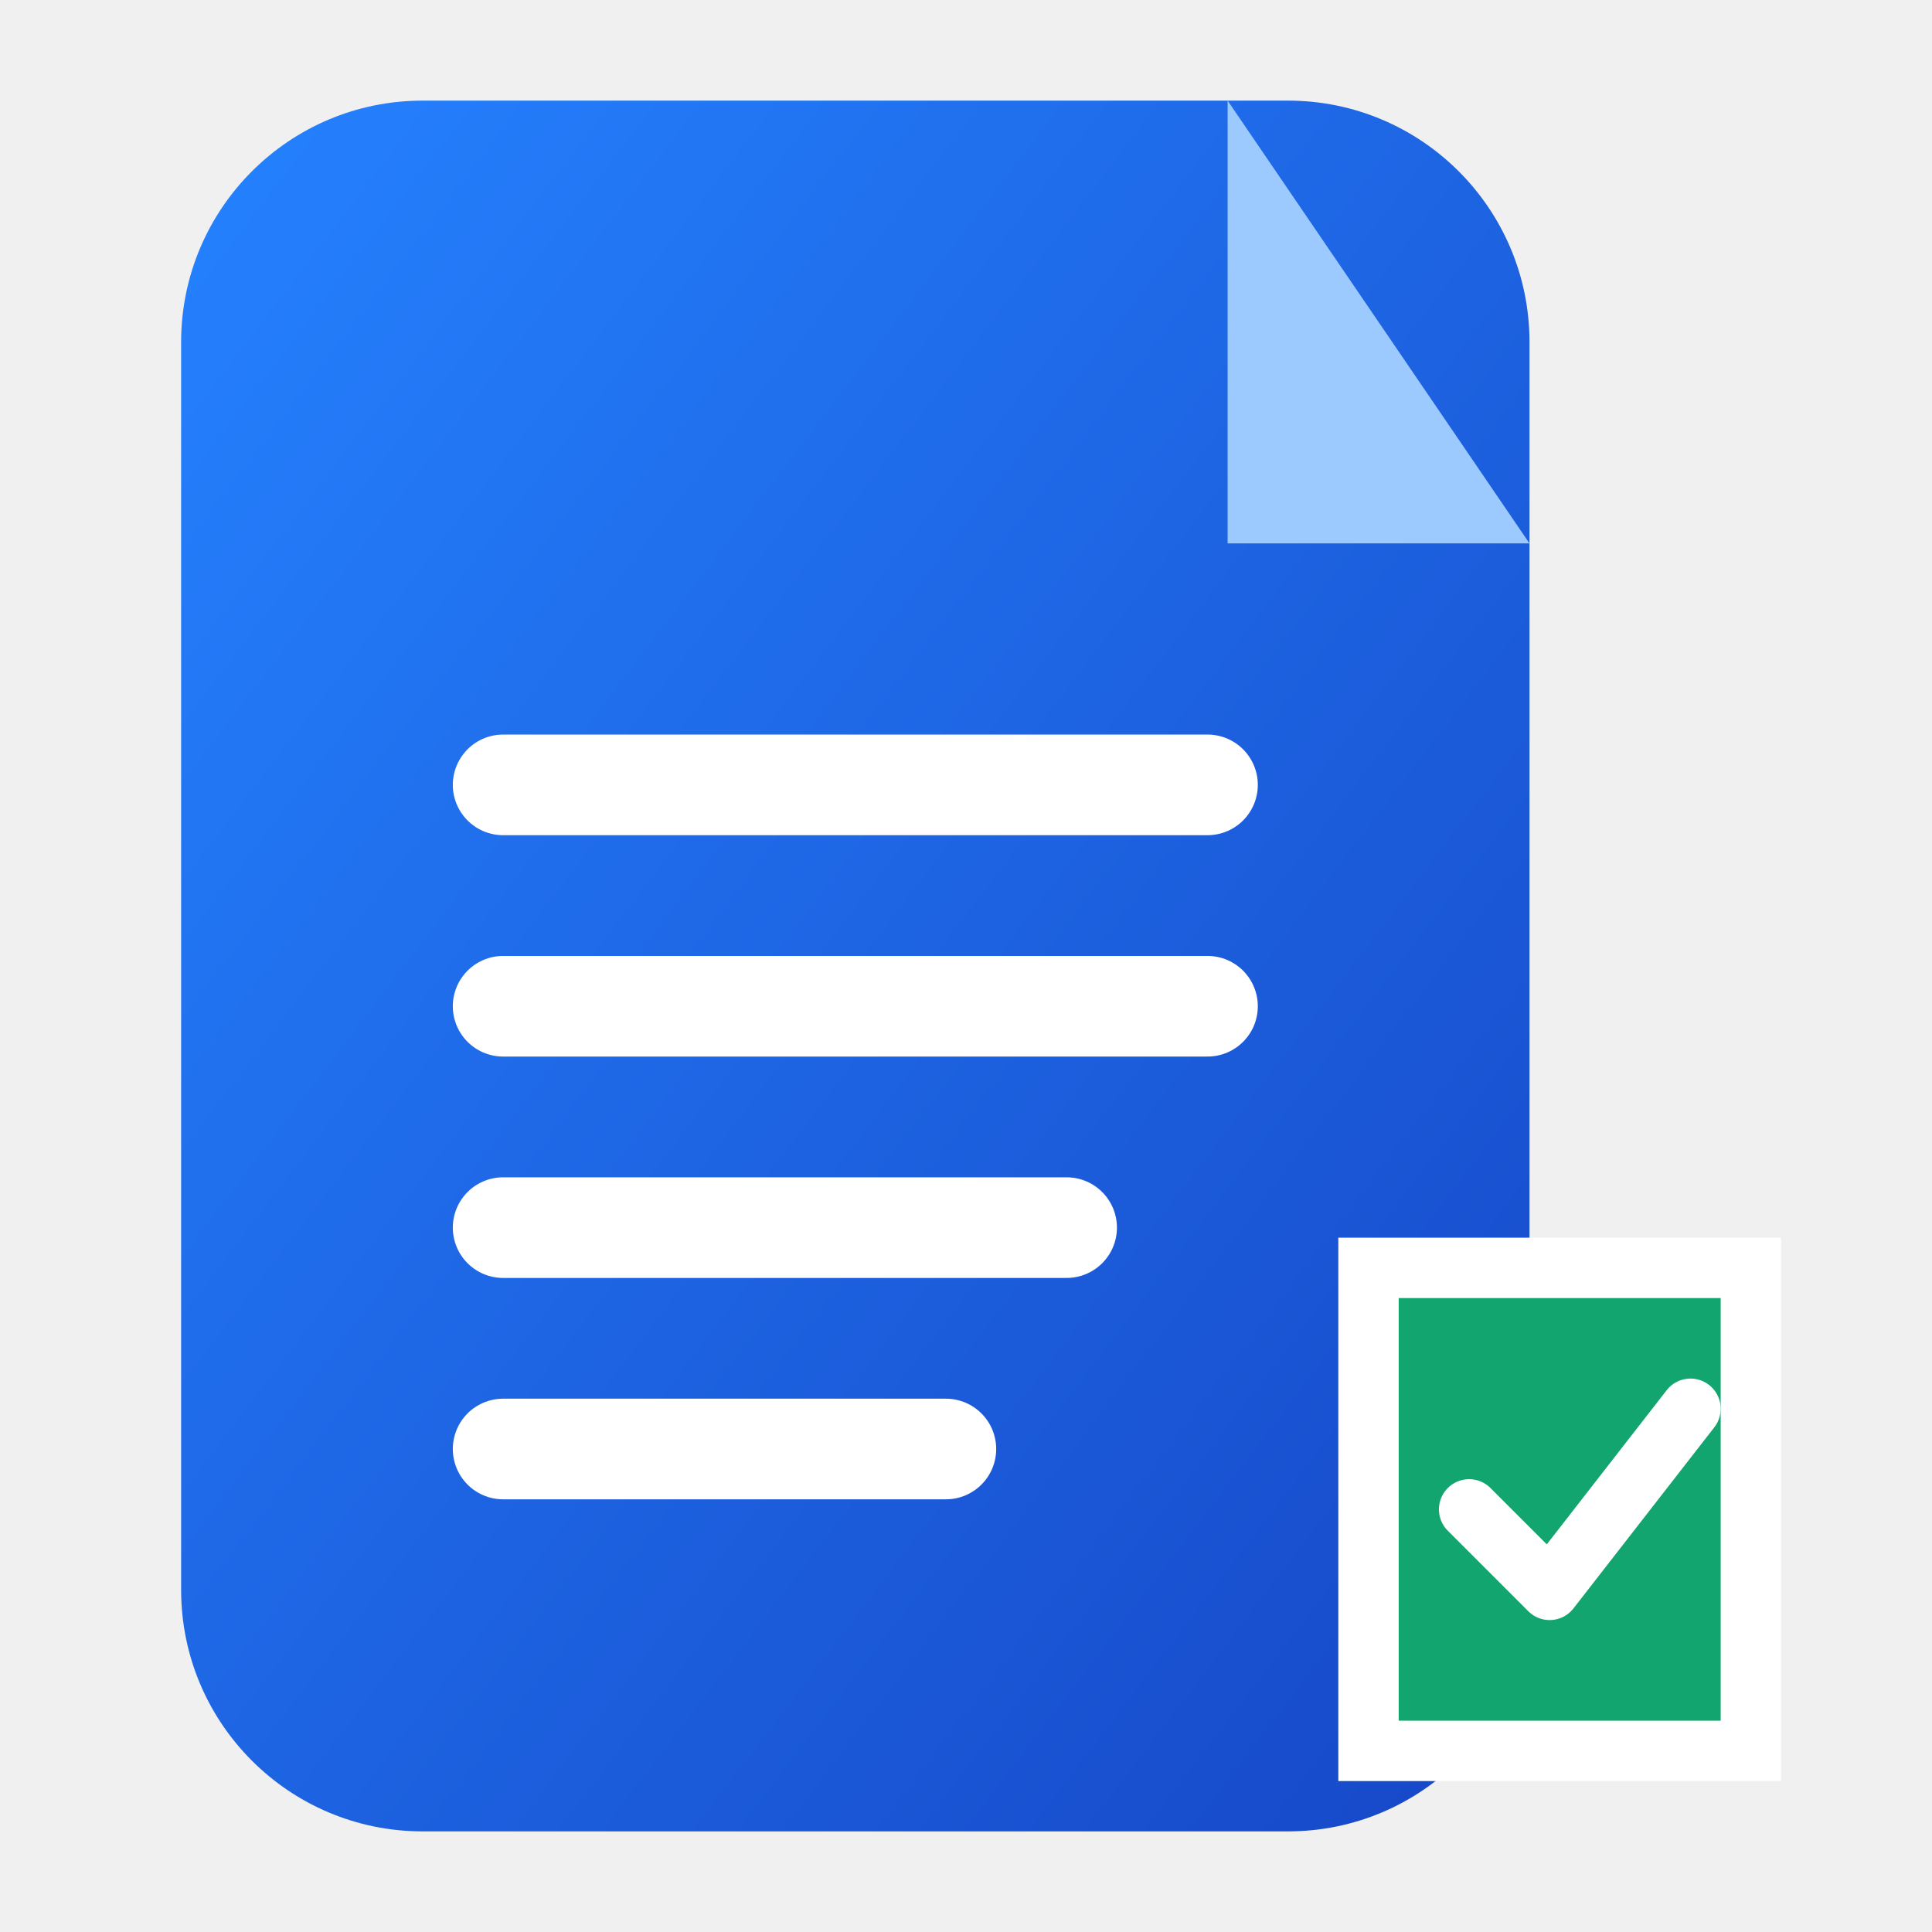
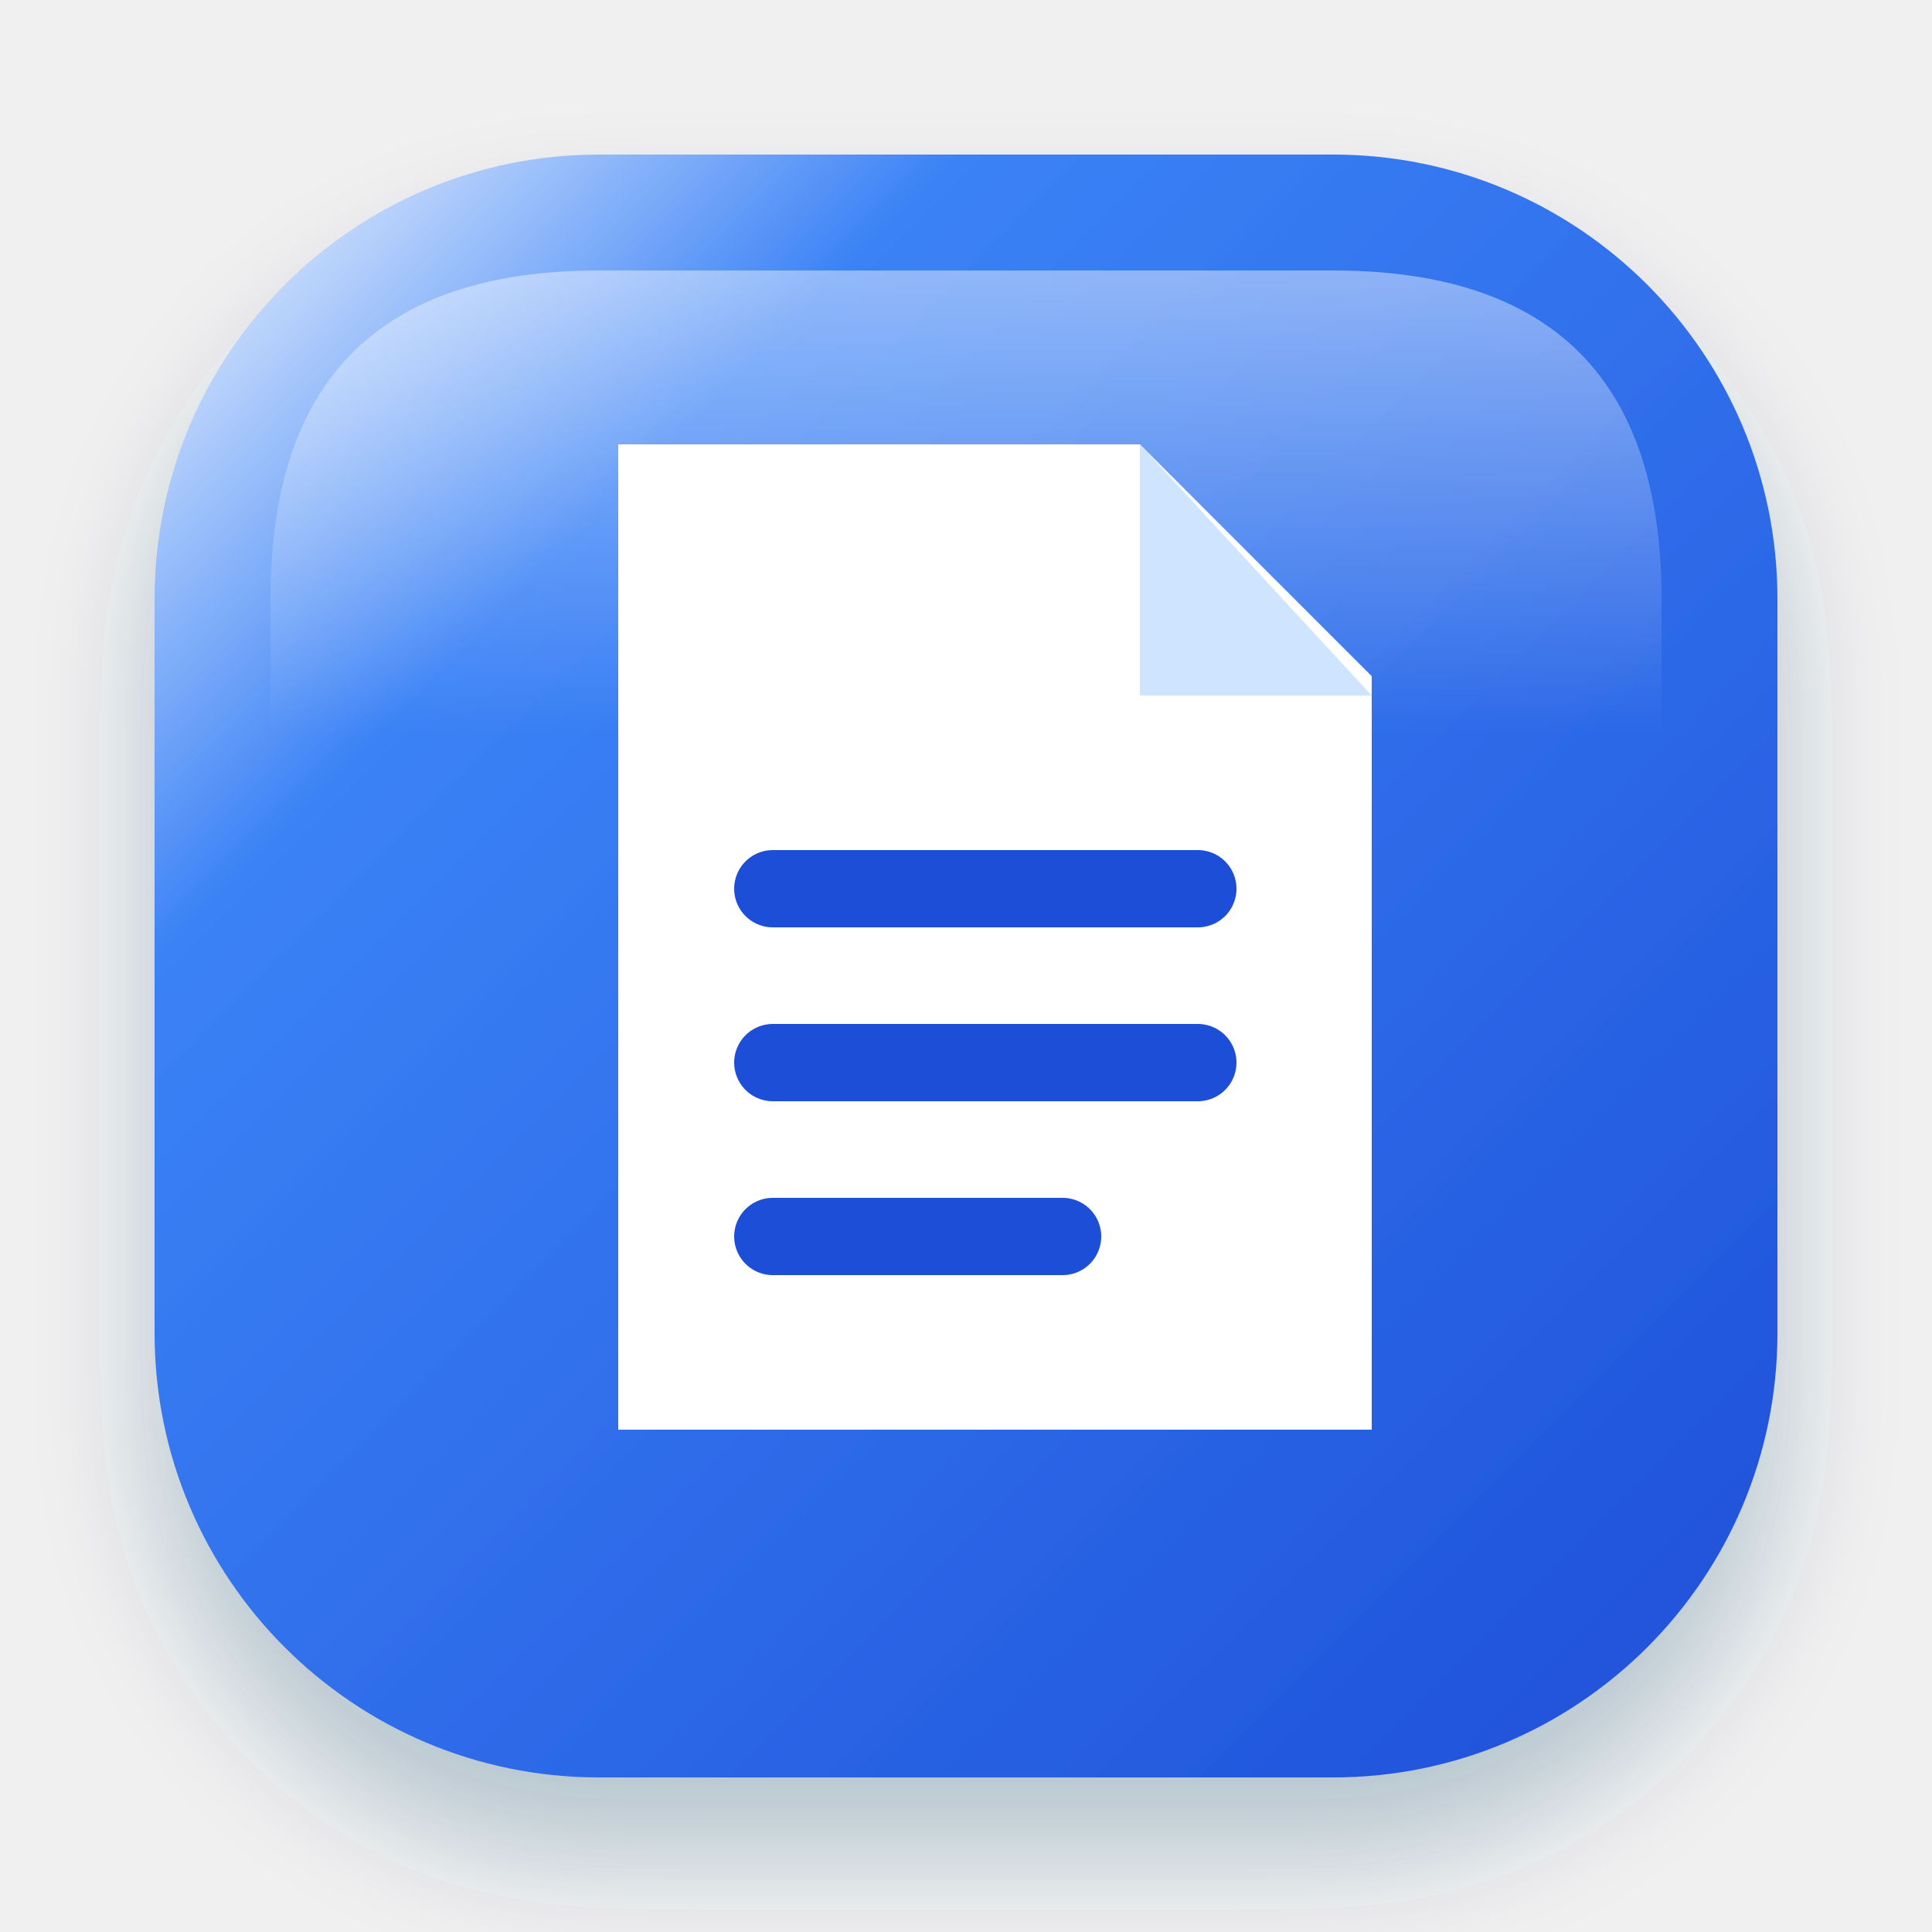
- <svg xmlns="http://www.w3.org/2000/svg" viewBox="0 0 96 96">
+ <svg xmlns="http://www.w3.org/2000/svg" viewBox="0 0 100 100" role="img" aria-hidden="true">
  <defs>
    <linearGradient id="g" x1="0" y1="0" x2="1" y2="1">
-       <stop stop-color="#2582ff" />
-       <stop offset="1" stop-color="#1647c7" />
+       <stop stop-color="#ffffff" />
+       <stop offset=".25" stop-color="#3b82f6" />
+       <stop offset="1" stop-color="#1d4ed8" />
    </linearGradient>
+     <linearGradient id="shine" x1="0" y1="0" x2="0" y2="1">
+       <stop stop-color="#fff" stop-opacity=".8" />
+       <stop offset="1" stop-color="#fff" stop-opacity="0" />
+     </linearGradient>
+     <filter id="s" x="-30%" y="-30%" width="160%" height="170%">
+       <feDropShadow dx="0" dy="4" stdDeviation="3" flood-color="#163c70" flood-opacity=".24" />
+     </filter>
  </defs>
-   <rect x="9" y="5" width="67" height="86" rx="12" fill="url(#g)" />
-   <path d="M61 5v22h15" fill="#9ccaff" />
-   <path d="M25 39h35M25 50h35M25 61h28M25 72h22" stroke="#fff" stroke-width="5" stroke-linecap="round" />
-   <path d="M68 63h19v24H68z" fill="#13a56f" stroke="#fff" stroke-width="3" />
-   <path d="m73 75 4 4 7-9" fill="none" stroke="#fff" stroke-width="3" stroke-linecap="round" stroke-linejoin="round" />
+   <rect x="8" y="8" width="84" height="84" rx="23" fill="url(#g)" filter="url(#s)" />
+   <path d="M14 31Q14 14 31 14H69Q86 14 86 31V38H14Z" fill="url(#shine)" opacity=".55" />
+   <path d="M32 23h27l12 12v39H32z" fill="#fff" />
+   <path d="M59 23v13h12" fill="#cfe5ff" />
+   <path d="M40 46h22M40 55h22M40 64h15" stroke="#1d4ed8" stroke-width="4" stroke-linecap="round" />
</svg>
